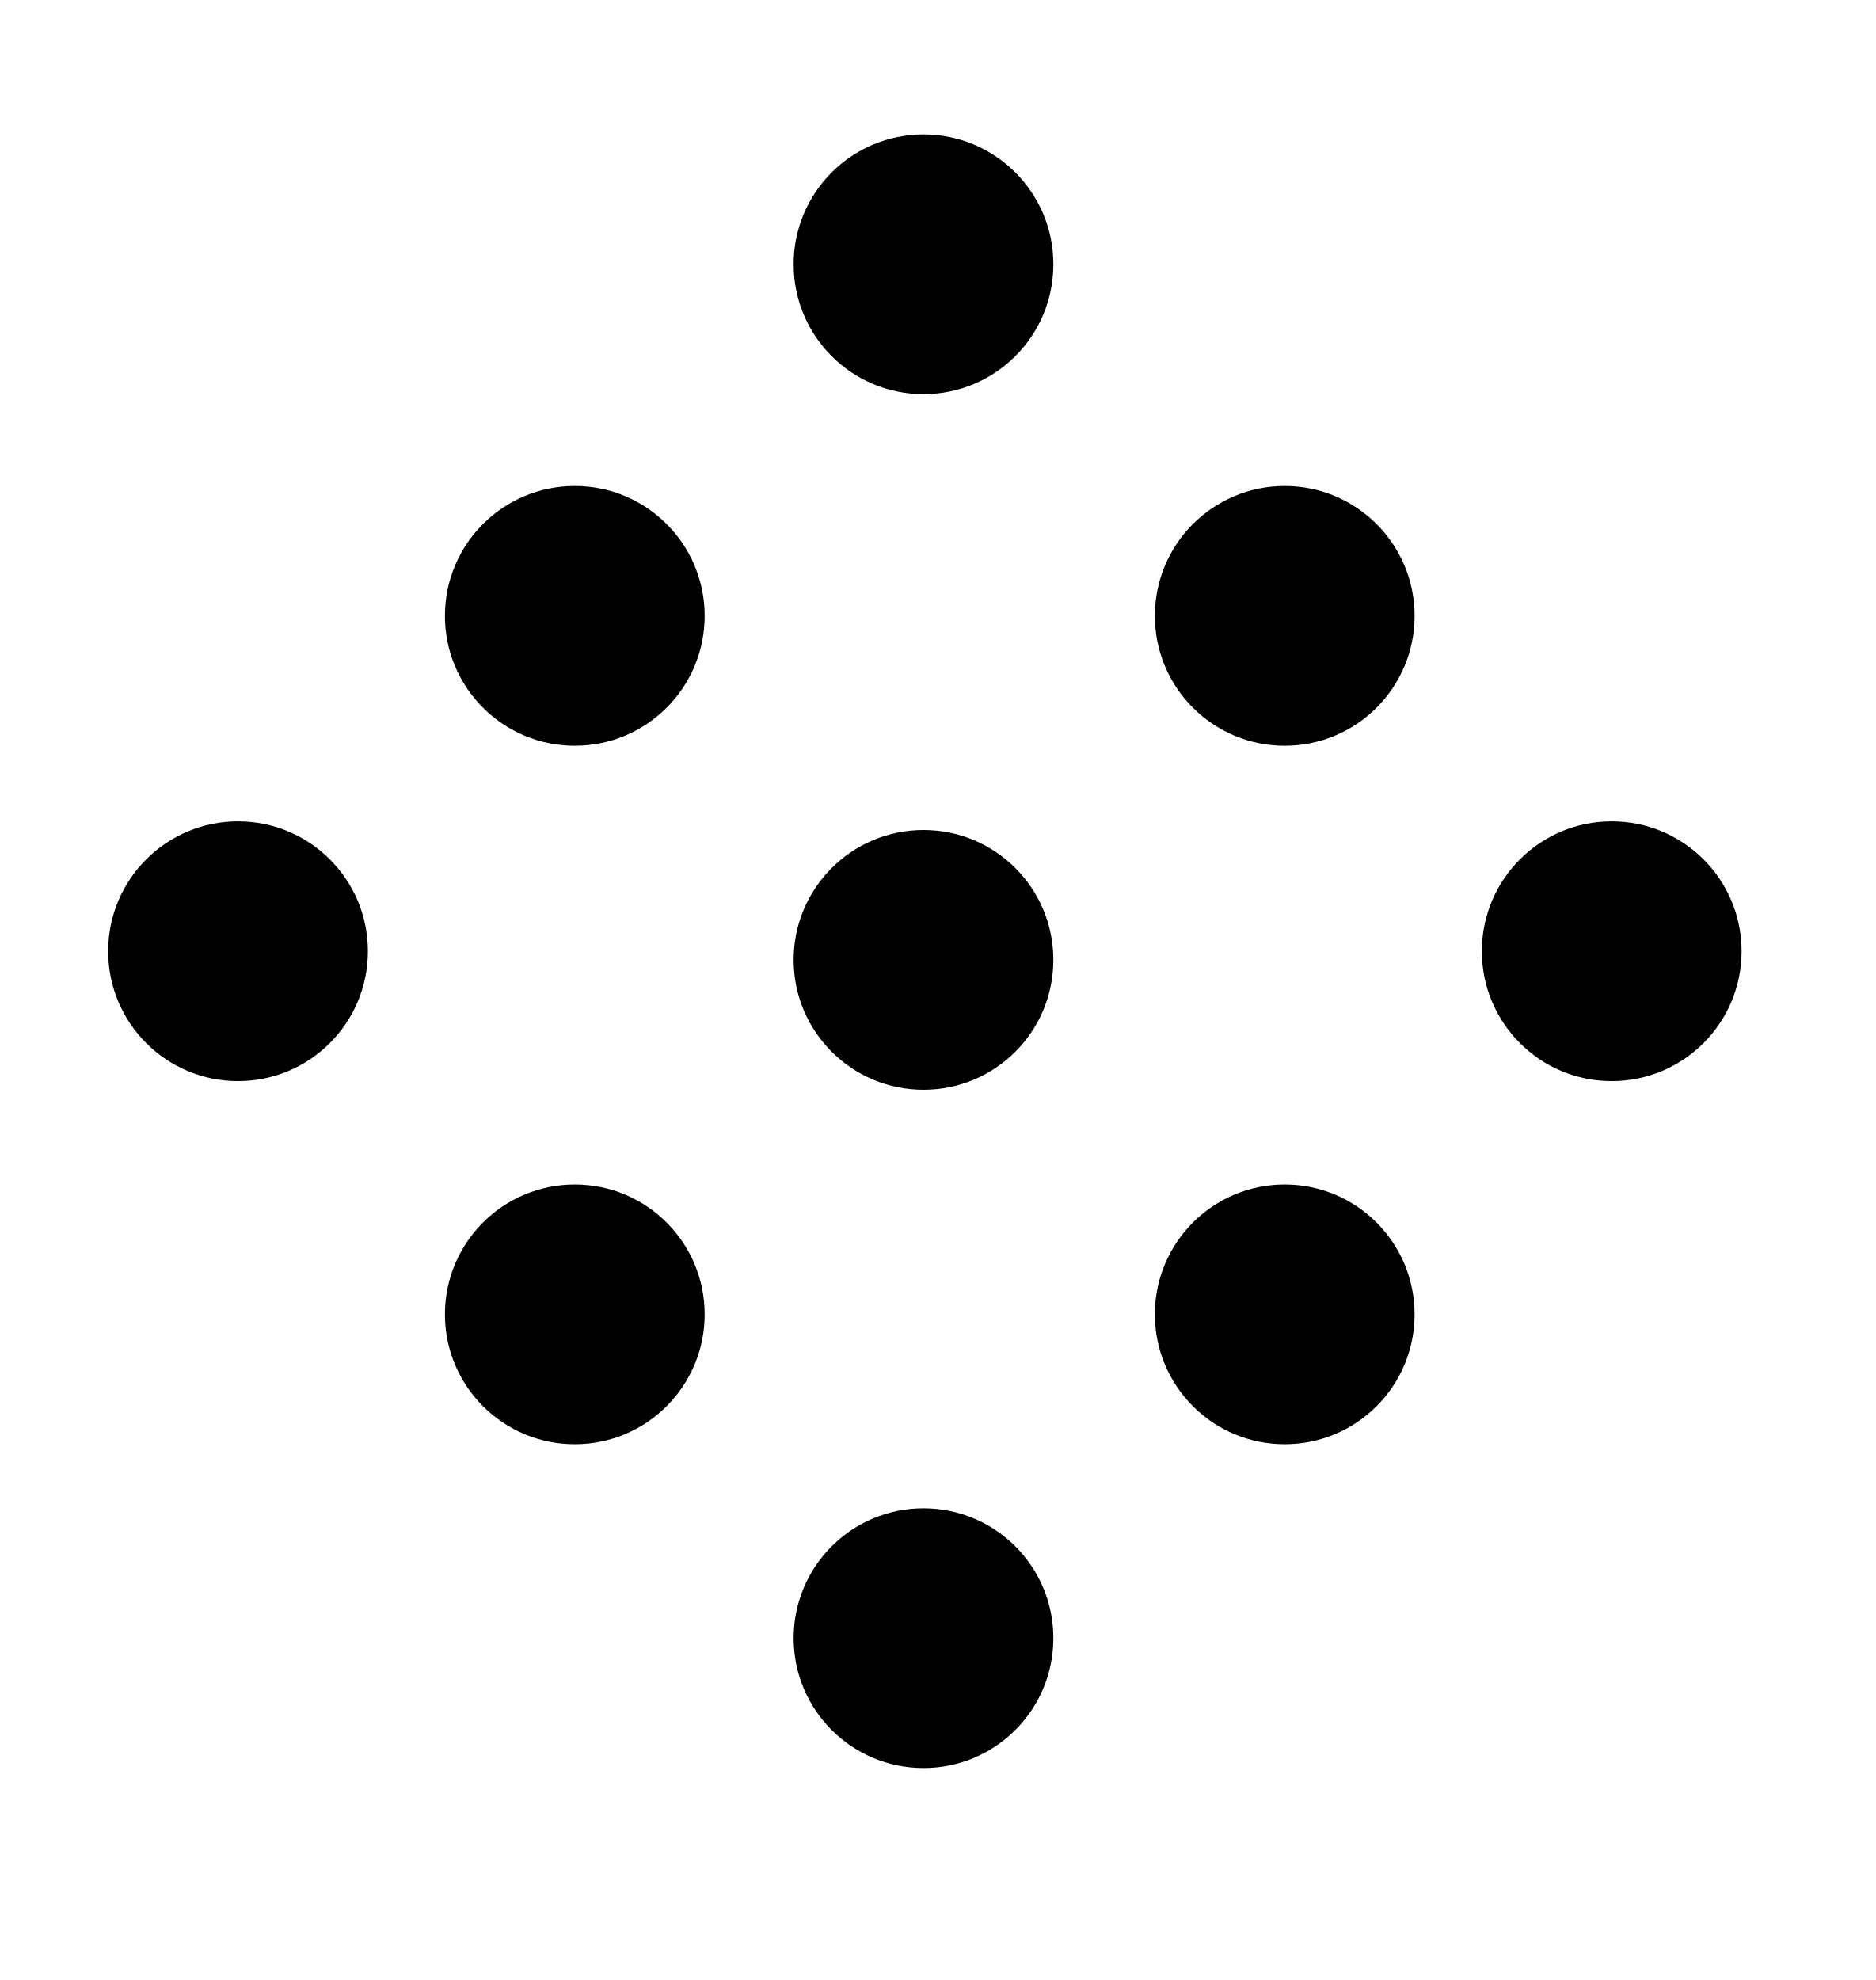
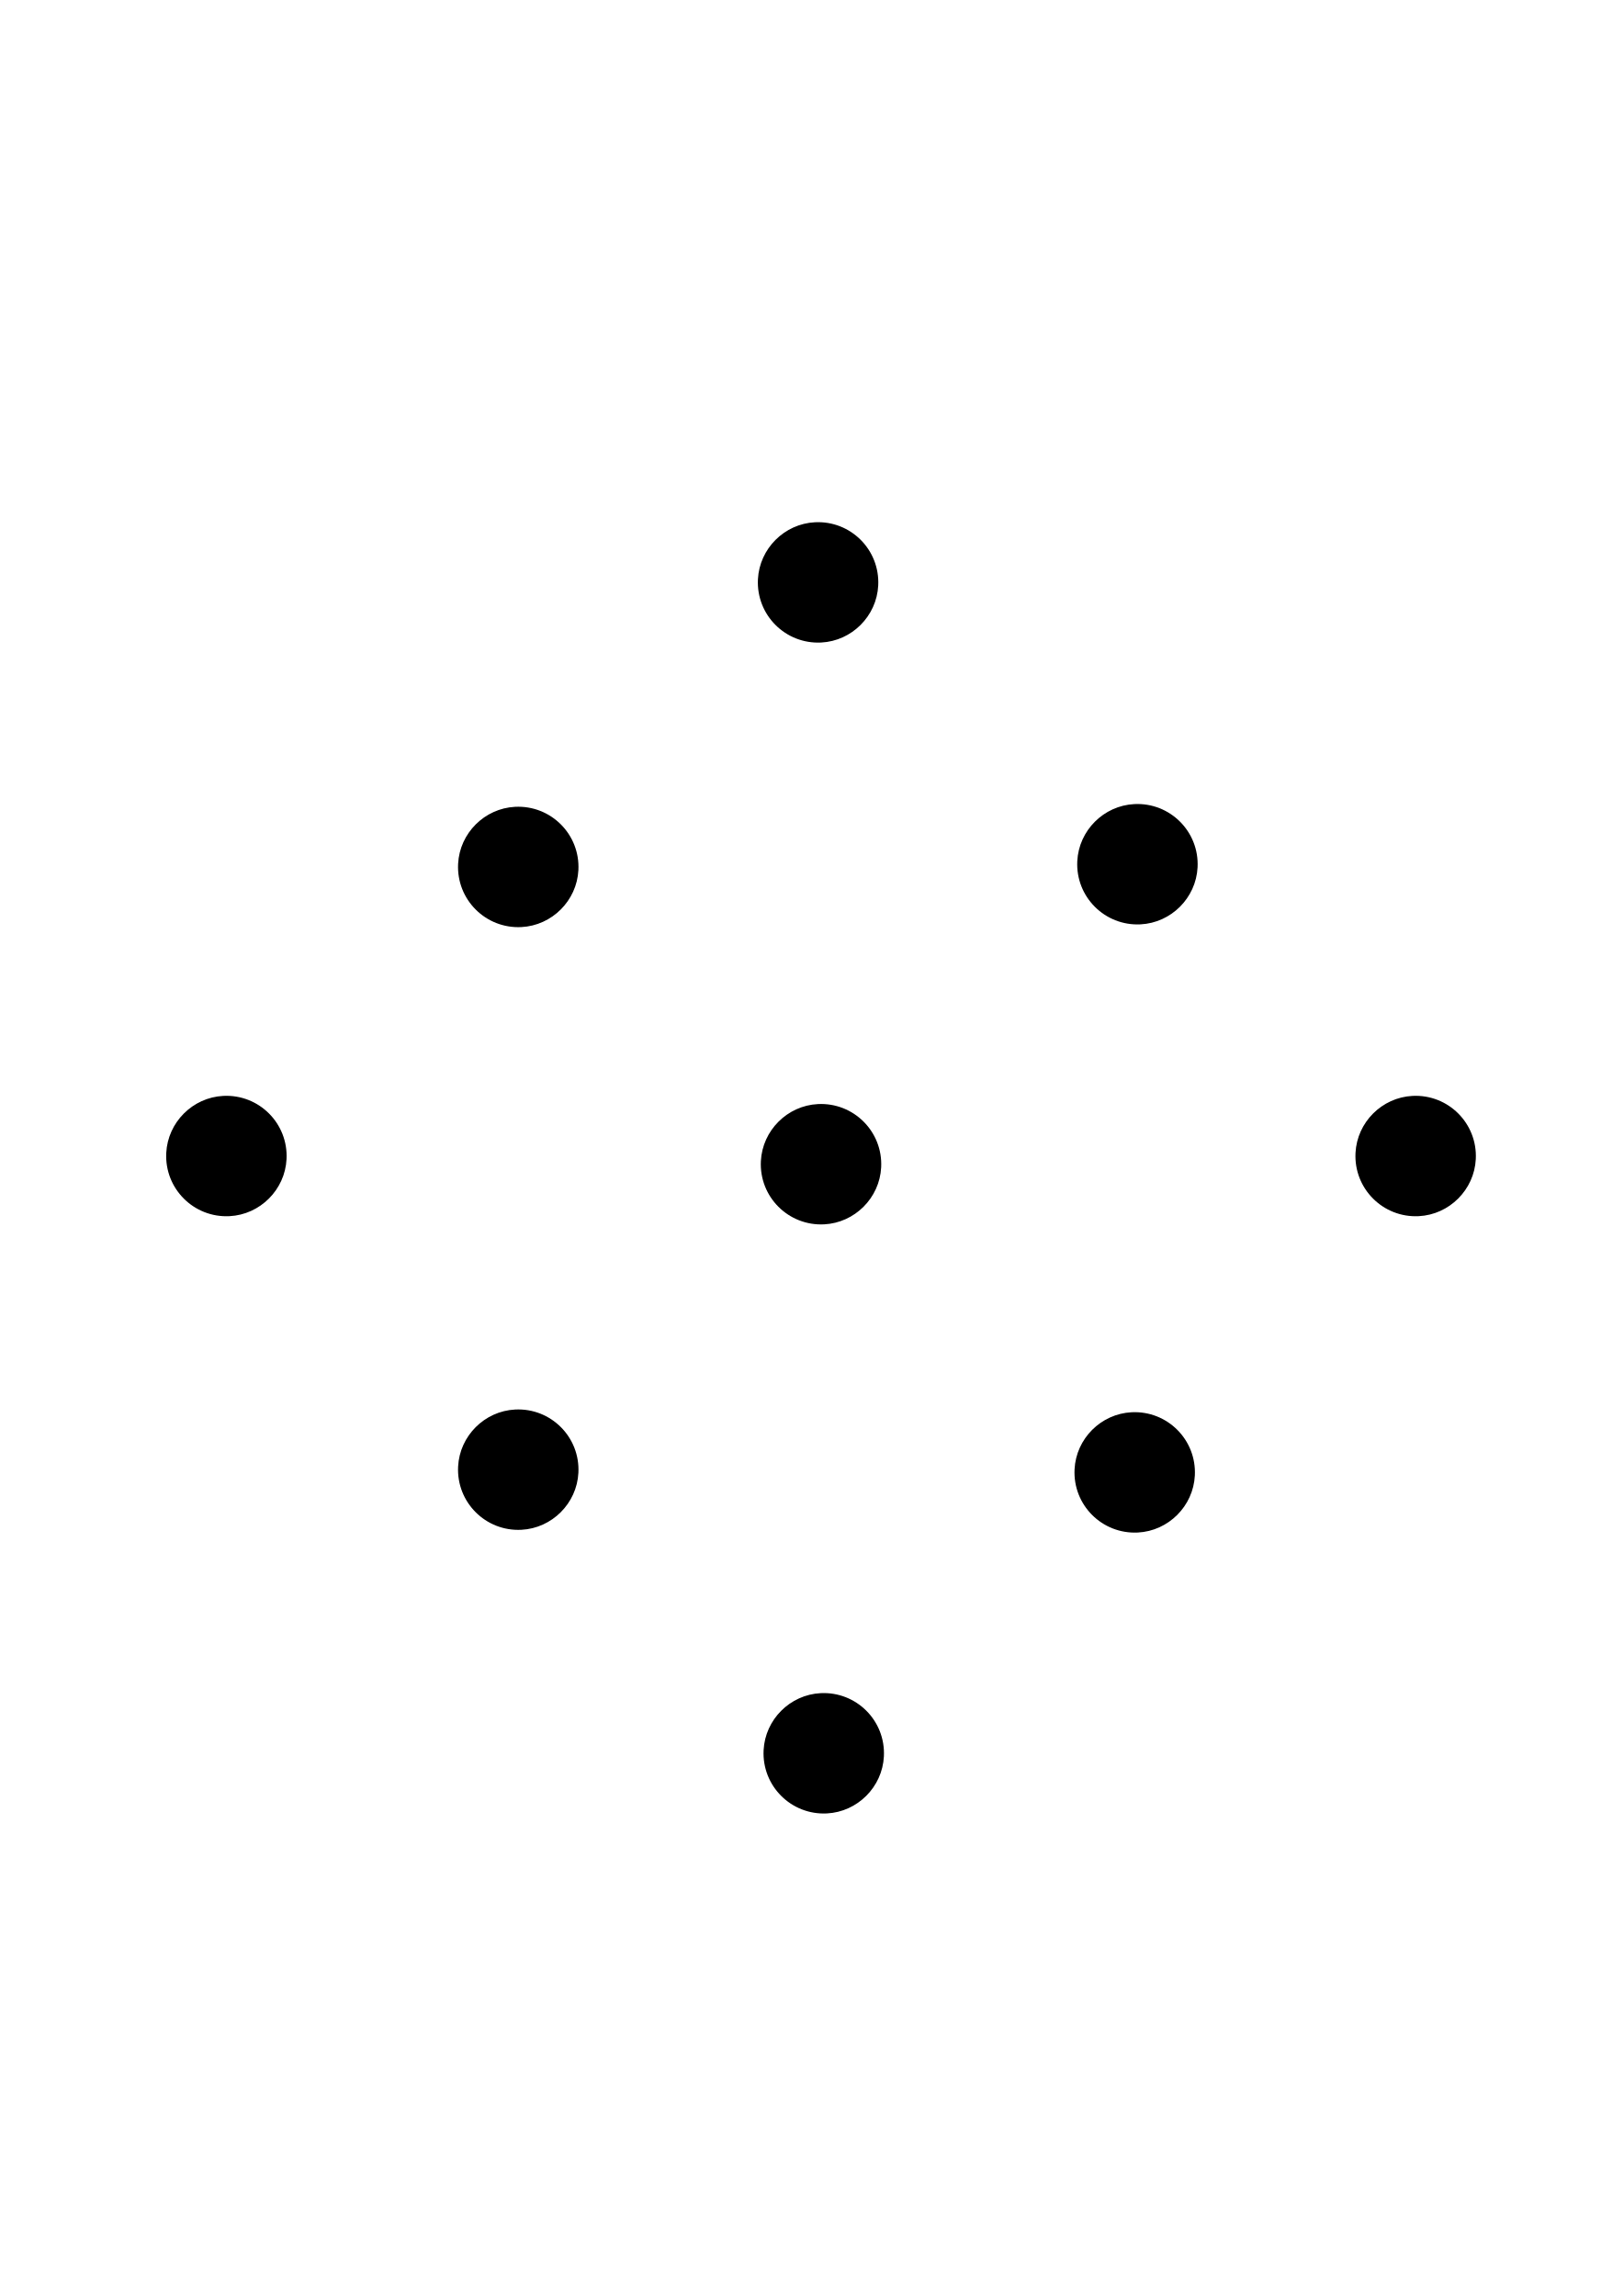
- <svg xmlns="http://www.w3.org/2000/svg" width="100%" height="100%" viewBox="0 0 650 686" version="1.1" xml:space="preserve" style="fill-rule:evenodd;clip-rule:evenodd;stroke-linejoin:round;stroke-miterlimit:2;">
-   <g id="Artboard1" transform="matrix(1,0,0,1,-779,-742)">
-     <rect x="779" y="742" width="650" height="686" style="fill:none;" />
-     <g transform="matrix(1,0,0,1,353,164.569)">
-       <circle cx="746" cy="1145" r="45" />
-     </g>
-     <g transform="matrix(0,-1,1,0,192.4787,1817.569)">
-       <circle cx="746" cy="1145" r="45" />
-     </g>
-     <g transform="matrix(1,0,0,1,353,-311.431)">
-       <circle cx="746" cy="1145" r="45" />
-     </g>
-     <g transform="matrix(1,0,0,1,353,-70.43097)">
-       <circle cx="746" cy="1145" r="45" />
-     </g>
-     <g transform="matrix(0,-1,1,0,-283.5213,1817.569)">
-       <circle cx="746" cy="1145" r="45" />
-     </g>
-     <g transform="matrix(0,-1,1,0,-166.8287,1701.377)">
-       <circle cx="746" cy="1145" r="45" />
-     </g>
-     <g transform="matrix(0,-1,1,0,-166.8287,1943.377)">
-       <circle cx="746" cy="1145" r="45" />
-     </g>
-     <g transform="matrix(0,-1,1,0,79.1713,1701.377)">
-       <circle cx="746" cy="1145" r="45" />
-     </g>
-     <g transform="matrix(0,-1,1,0,79.1713,1943.377)">
-       <circle cx="746" cy="1145" r="45" />
-     </g>
-   </g>
+ <svg xmlns="http://www.w3.org/2000/svg" id="Layer_1" version="1.1" viewBox="0 0 595.28 841.89">
+   <defs>
+     <style>
+       .st0 {
+         fill-rule: evenodd;
+       }
+     </style>
+   </defs>
+   <path class="st0" d="M298.77,191.5c13.1-.66,23.86,10.1,23.2,23.2-.57,11.22-9.68,20.33-20.9,20.9-13.1.66-23.86-10.1-23.2-23.2.57-11.22,9.68-20.33,20.9-20.9Z" />
+   <path class="st0" d="M188.85,295.84c13.1-.66,23.86,10.1,23.2,23.2-.57,11.22-9.68,20.33-20.9,20.9-13.1.66-23.86-10.1-23.2-23.2.57-11.22,9.68-20.33,20.9-20.9Z" />
+   <path class="st0" d="M81.85,401.84c13.1-.66,23.86,10.1,23.2,23.2-.57,11.22-9.68,20.33-20.9,20.9-13.1.66-23.86-10.1-23.2-23.2.57-11.22,9.68-20.33,20.9-20.9Z" />
+   <path class="st0" d="M188.85,516.84c13.1-.66,23.86,10.1,23.2,23.2-.57,11.22-9.68,20.33-20.9,20.9-13.1.66-23.86-10.1-23.2-23.2.57-11.22,9.68-20.33,20.9-20.9Z" />
+   <path class="st0" d="M300.85,620.84c13.1-.66,23.86,10.1,23.2,23.2-.57,11.22-9.68,20.33-20.9,20.9-13.1.66-23.86-10.1-23.2-23.2.57-11.22,9.68-20.33,20.9-20.9Z" />
+   <path class="st0" d="M414.85,517.84c13.1-.66,23.86,10.1,23.2,23.2-.57,11.22-9.68,20.33-20.9,20.9-13.1.66-23.86-10.1-23.2-23.2.57-11.22,9.68-20.33,20.9-20.9Z" />
+   <path class="st0" d="M517.85,401.84c13.1-.66,23.86,10.1,23.2,23.2-.57,11.22-9.68,20.33-20.9,20.9-13.1.66-23.86-10.1-23.2-23.2.57-11.22,9.68-20.33,20.9-20.9Z" />
+   <path class="st0" d="M415.85,294.84c13.1-.66,23.86,10.1,23.2,23.2-.57,11.22-9.68,20.33-20.9,20.9-13.1.66-23.86-10.1-23.2-23.2.57-11.22,9.68-20.33,20.9-20.9Z" />
+   <path class="st0" d="M299.85,404.84c13.1-.66,23.86,10.1,23.2,23.2-.57,11.22-9.68,20.33-20.9,20.9-13.1.66-23.86-10.1-23.2-23.2.57-11.22,9.68-20.33,20.9-20.9Z" />
</svg>
